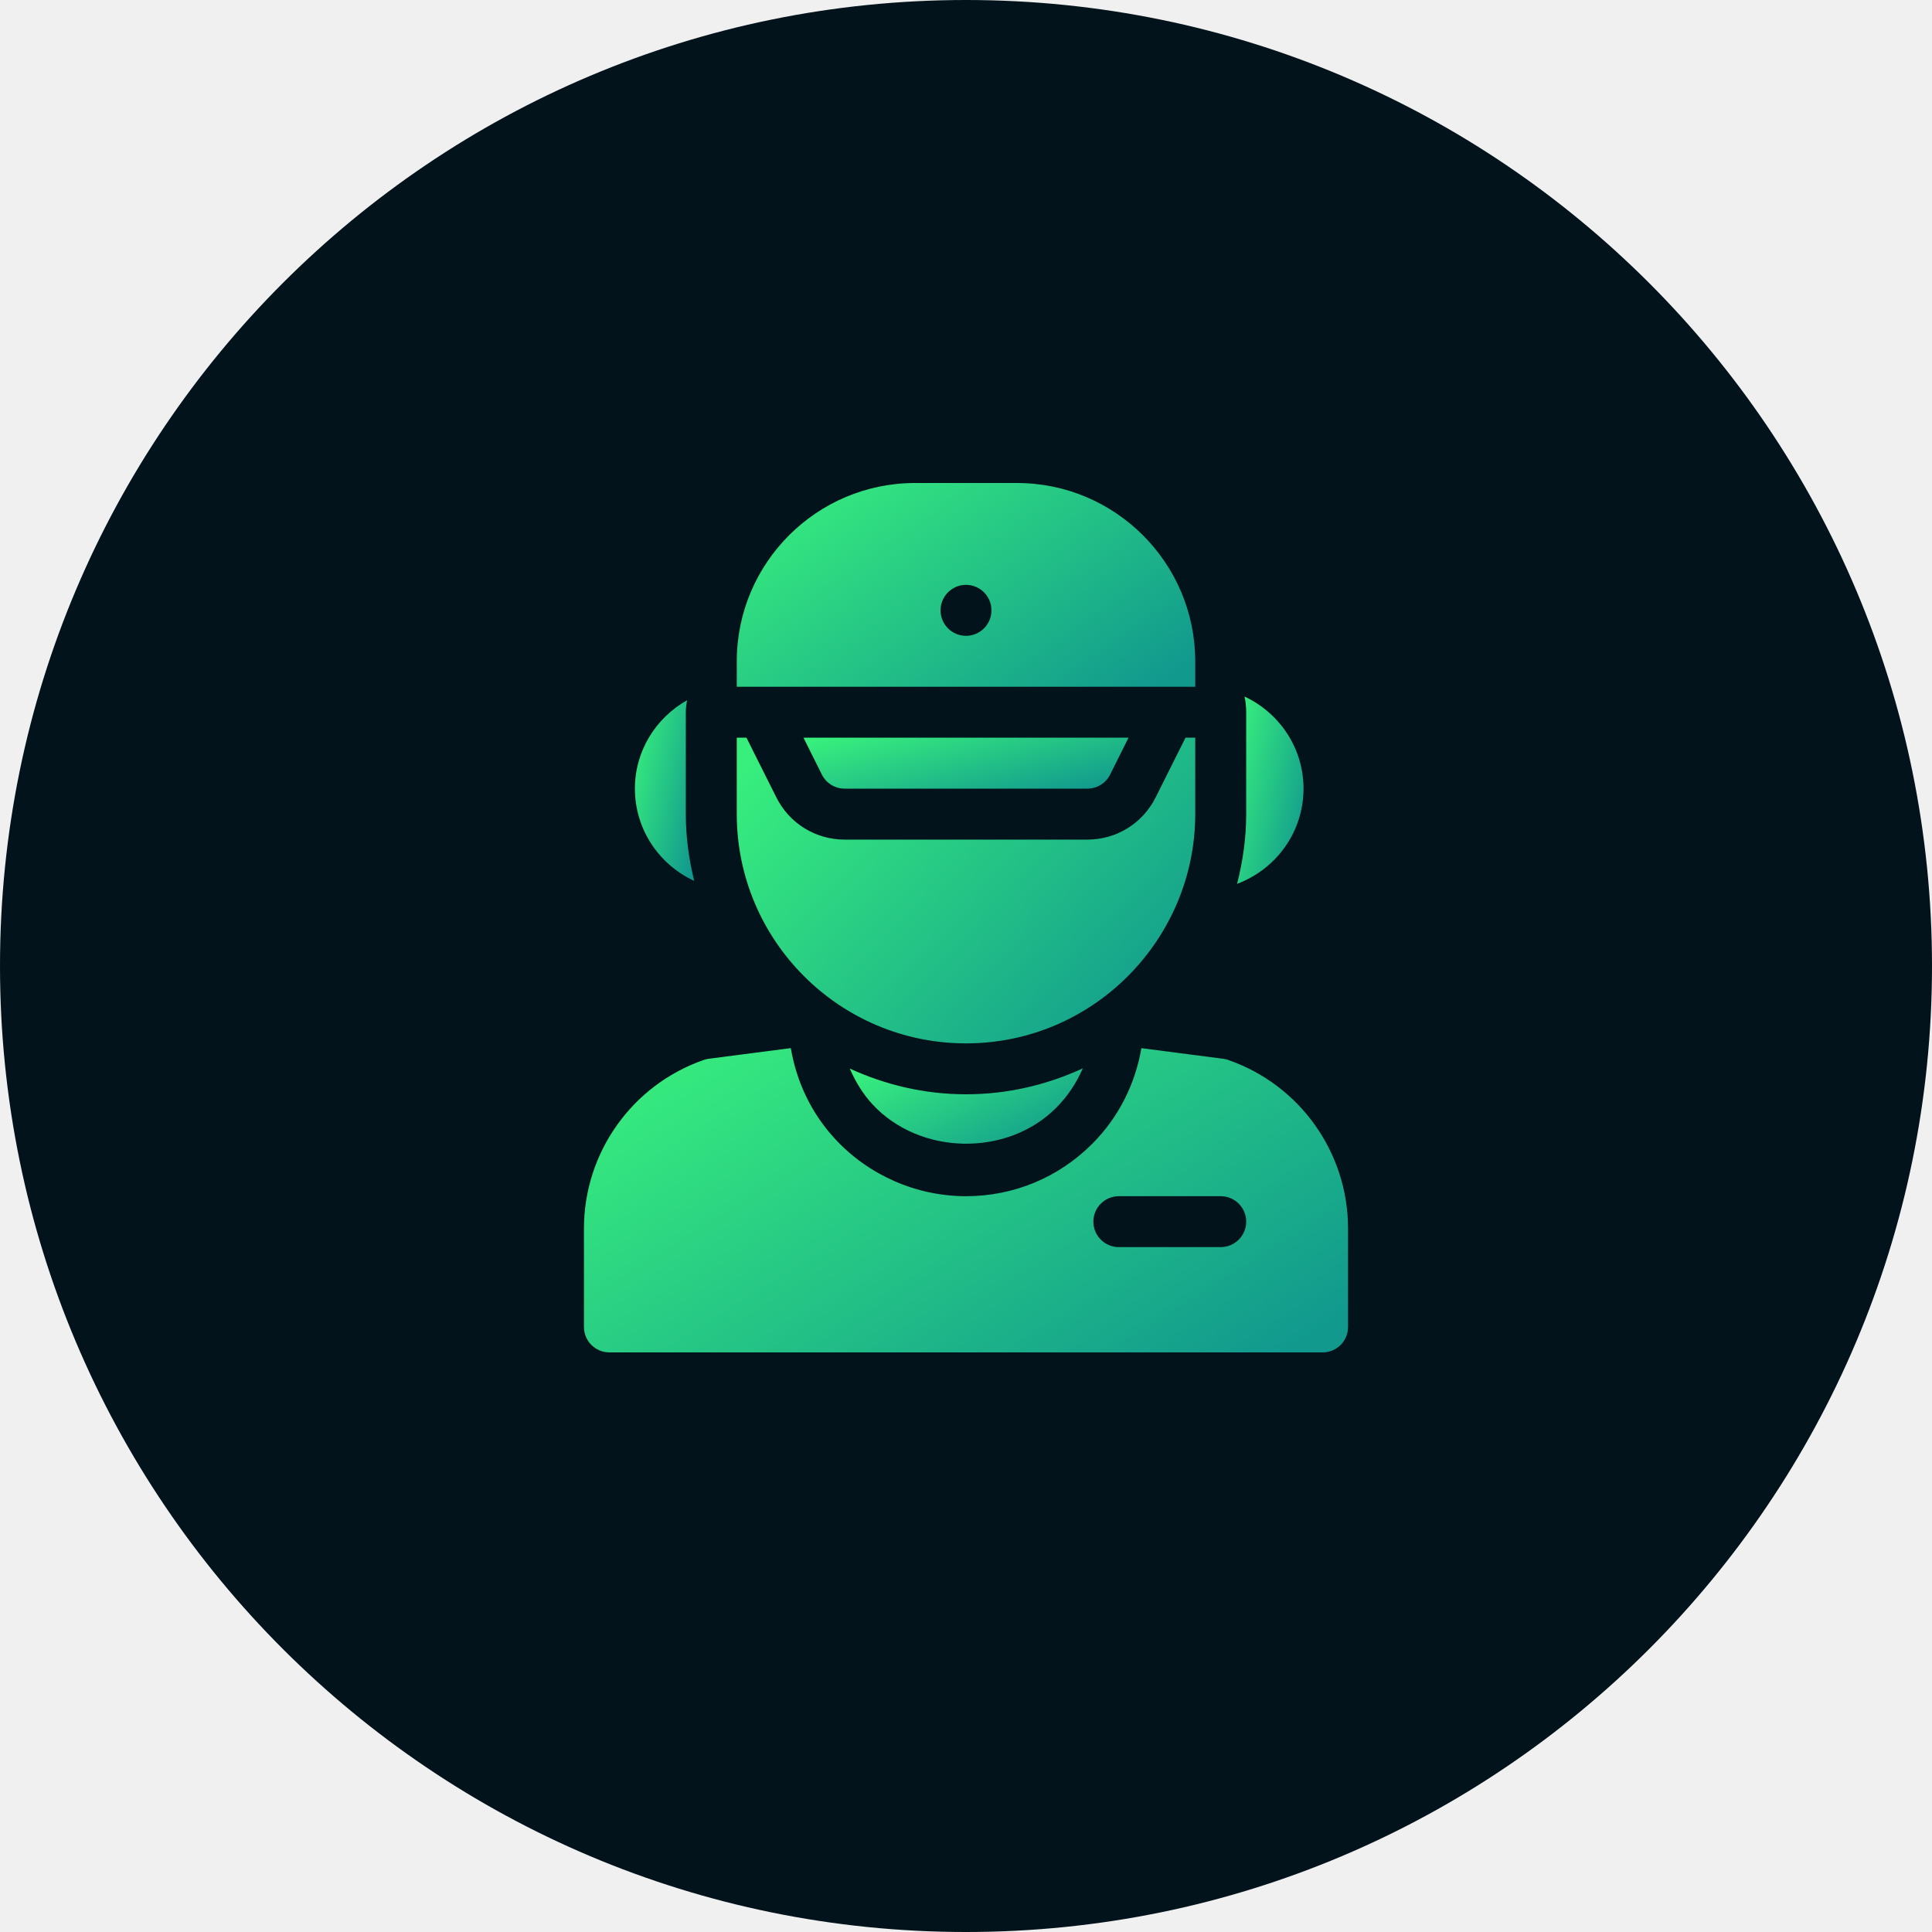
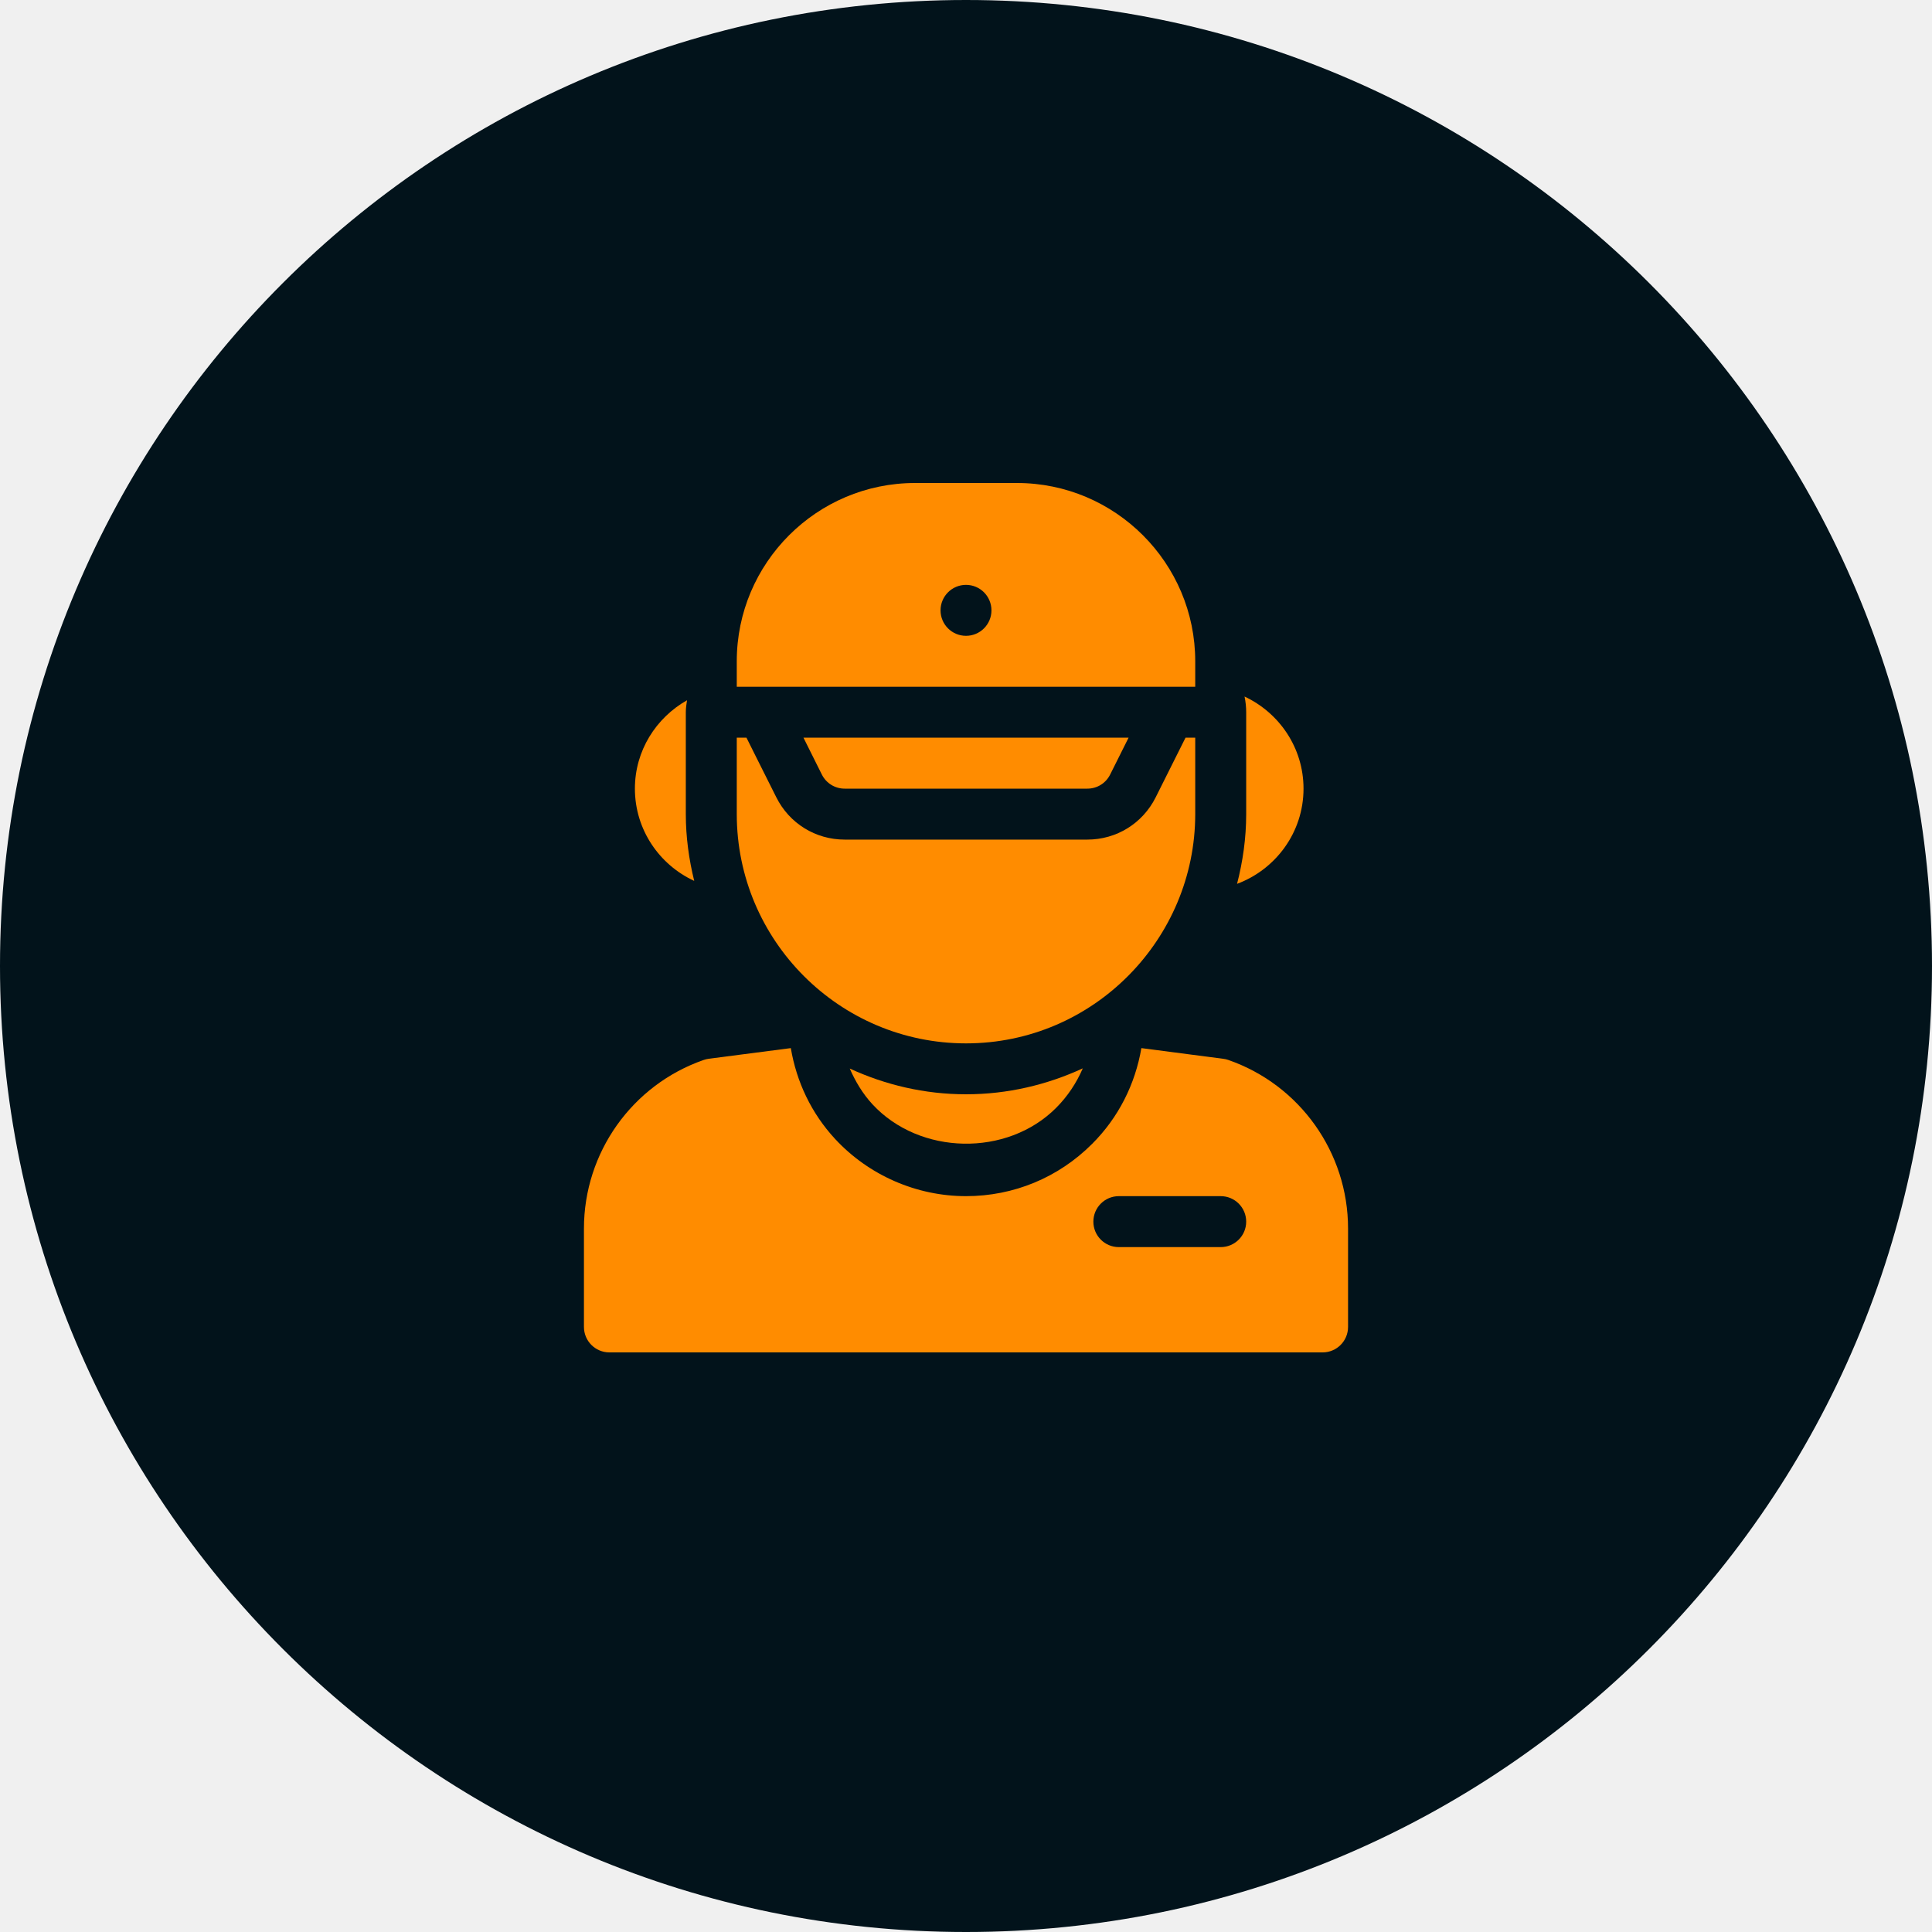
<svg xmlns="http://www.w3.org/2000/svg" width="40" height="40" viewBox="0 0 40 40" fill="none">
  <path d="M20 40C31.046 40 40 31.046 40 20C40 8.954 31.046 0 20 0C8.954 0 0 8.954 0 20C0 31.046 8.954 40 20 40Z" fill="#02131B" />
-   <g clip-path="url(#clip0)">
-     <path d="M14.199 16.855V14.746C14.199 14.661 14.211 14.58 14.224 14.498C13.583 14.861 13.145 15.541 13.145 16.328C13.145 17.176 13.65 17.904 14.373 18.238C14.264 17.794 14.199 17.333 14.199 16.855Z" fill="url(#paint0_linear)" />
-     <path d="M20 22.656C19.14 22.656 18.328 22.461 17.593 22.123C17.71 22.39 17.86 22.643 18.064 22.864C19.042 23.921 20.85 23.955 21.865 22.938C22.104 22.699 22.288 22.42 22.418 22.119C21.681 22.459 20.864 22.656 20 22.656Z" fill="url(#paint1_linear)" />
-     <path d="M25.43 21.946C25.396 21.934 25.361 21.925 25.325 21.921L23.631 21.701C23.503 22.447 23.158 23.137 22.611 23.684C21.914 24.381 20.987 24.766 20 24.766C18.975 24.766 17.987 24.334 17.29 23.581C16.796 23.047 16.491 22.397 16.373 21.7L14.676 21.92C14.64 21.925 14.604 21.933 14.57 21.945C13.086 22.462 12.09 23.864 12.09 25.436V27.473C12.09 27.764 12.326 28 12.617 28H27.383C27.674 28 27.91 27.764 27.91 27.473V25.435C27.91 23.864 26.914 22.462 25.43 21.946ZM25.273 25.82H23.164C22.873 25.82 22.637 25.584 22.637 25.293C22.637 25.002 22.873 24.766 23.164 24.766H25.273C25.565 24.766 25.801 25.002 25.801 25.293C25.801 25.584 25.565 25.82 25.273 25.82Z" fill="url(#paint2_linear)" />
-     <path d="M16.635 15.273L17.016 16.037C17.106 16.216 17.287 16.328 17.488 16.328H22.512C22.713 16.328 22.894 16.216 22.984 16.037L23.365 15.273H16.635Z" fill="url(#paint3_linear)" />
-     <path d="M21.055 10H18.945C16.91 10 15.254 11.656 15.254 13.691V14.219H24.746V13.691C24.746 11.656 23.09 10 21.055 10ZM20 13.164C19.709 13.164 19.473 12.928 19.473 12.637C19.473 12.345 19.709 12.109 20 12.109C20.291 12.109 20.527 12.345 20.527 12.637C20.527 12.928 20.291 13.164 20 13.164Z" fill="url(#paint4_linear)" />
-     <path d="M24.545 15.273L23.927 16.508C23.657 17.048 23.115 17.383 22.512 17.383H17.488C16.885 17.383 16.343 17.048 16.073 16.508C16.073 16.508 15.816 15.994 15.633 15.63C15.533 15.429 15.455 15.273 15.455 15.273H15.254V16.855C15.254 19.473 17.383 21.602 20 21.602C22.645 21.602 24.746 19.437 24.746 16.855V15.273H24.545Z" fill="url(#paint5_linear)" />
-     <path d="M25.767 14.421C25.789 14.526 25.801 14.635 25.801 14.746V16.855C25.801 17.355 25.731 17.836 25.612 18.299C26.413 18 26.988 17.233 26.988 16.328C26.988 15.483 26.486 14.758 25.767 14.421Z" fill="url(#paint6_linear)" />
-   </g>
-   <defs>
-     <linearGradient id="paint0_linear" x1="13.076" y1="15.235" x2="14.82" y2="15.599" gradientUnits="userSpaceOnUse">
-       <stop stop-color="#38EF7D" />
-       <stop offset="1" stop-color="#11998E" />
-     </linearGradient>
-     <linearGradient id="paint1_linear" x1="17.323" y1="22.426" x2="18.795" y2="25.317" gradientUnits="userSpaceOnUse">
-       <stop stop-color="#38EF7D" />
-       <stop offset="1" stop-color="#11998E" />
-     </linearGradient>
-     <linearGradient id="paint2_linear" x1="11.204" y1="22.941" x2="17.817" y2="33.494" gradientUnits="userSpaceOnUse">
-       <stop stop-color="#38EF7D" />
-       <stop offset="1" stop-color="#11998E" />
-     </linearGradient>
-     <linearGradient id="paint3_linear" x1="16.258" y1="15.481" x2="16.83" y2="17.801" gradientUnits="userSpaceOnUse">
-       <stop stop-color="#38EF7D" />
-       <stop offset="1" stop-color="#11998E" />
-     </linearGradient>
-     <linearGradient id="paint4_linear" x1="14.722" y1="10.831" x2="19.345" y2="17.44" gradientUnits="userSpaceOnUse">
-       <stop stop-color="#38EF7D" />
-       <stop offset="1" stop-color="#11998E" />
-     </linearGradient>
-     <linearGradient id="paint5_linear" x1="14.722" y1="16.52" x2="22.095" y2="23.547" gradientUnits="userSpaceOnUse">
-       <stop stop-color="#38EF7D" />
-       <stop offset="1" stop-color="#11998E" />
-     </linearGradient>
-     <linearGradient id="paint6_linear" x1="25.535" y1="15.185" x2="27.477" y2="15.623" gradientUnits="userSpaceOnUse">
-       <stop stop-color="#38EF7D" />
-       <stop offset="1" stop-color="#11998E" />
-     </linearGradient>
-     <clipPath id="clip0">
-       <rect width="18" height="18" fill="white" transform="translate(11 10)" />
-     </clipPath>
-   </defs>
+   <path d="M14.199 16.855V14.746C14.199 14.661 14.211 14.58 14.224 14.498C13.583 14.861 13.145 15.541 13.145 16.328C13.145 17.176 13.65 17.904 14.373 18.238C14.264 17.794 14.199 17.333 14.199 16.855Z" fill="#FF8C00" />
+   <path d="M20 22.656C19.14 22.656 18.328 22.461 17.593 22.123C17.71 22.39 17.86 22.643 18.064 22.864C19.042 23.92 20.85 23.955 21.865 22.938C22.104 22.699 22.288 22.42 22.418 22.119C21.681 22.459 20.864 22.656 20 22.656Z" fill="#FF8C00" />
+   <path d="M25.43 21.945C25.396 21.933 25.361 21.925 25.325 21.921L23.631 21.7C23.503 22.447 23.158 23.137 22.611 23.683C21.914 24.381 20.987 24.765 20 24.765C18.975 24.765 17.987 24.333 17.29 23.581C16.796 23.047 16.491 22.397 16.373 21.7L14.676 21.92C14.64 21.925 14.604 21.933 14.57 21.945C13.086 22.461 12.09 23.864 12.09 25.435V27.473C12.09 27.764 12.326 28 12.617 28H27.383C27.674 28 27.91 27.764 27.91 27.473V25.434C27.91 23.864 26.914 22.461 25.43 21.945ZM25.273 25.82H23.164C22.873 25.82 22.637 25.584 22.637 25.293C22.637 25.001 22.873 24.765 23.164 24.765H25.273C25.565 24.765 25.801 25.001 25.801 25.293C25.801 25.584 25.565 25.82 25.273 25.82Z" fill="#FF8C00" />
+   <path d="M16.635 15.273L17.016 16.037C17.106 16.216 17.287 16.328 17.488 16.328H22.512C22.714 16.328 22.894 16.216 22.984 16.037L23.366 15.273H16.635Z" fill="#FF8C00" />
+   <path d="M21.055 10H18.945C16.91 10 15.254 11.656 15.254 13.691V14.219H24.746V13.691C24.746 11.656 23.09 10 21.055 10ZM20 13.164C19.709 13.164 19.473 12.928 19.473 12.637C19.473 12.345 19.709 12.109 20 12.109C20.291 12.109 20.527 12.345 20.527 12.637C20.527 12.928 20.291 13.164 20 13.164Z" fill="#FF8C00" />
+   <path d="M24.545 15.273L23.927 16.508C23.657 17.048 23.115 17.383 22.512 17.383H17.488C16.885 17.383 16.343 17.048 16.073 16.508C16.073 16.508 15.816 15.994 15.633 15.63C15.533 15.429 15.455 15.273 15.455 15.273H15.254V16.855C15.254 19.473 17.383 21.602 20 21.602C22.645 21.602 24.746 19.437 24.746 16.855V15.273H24.545Z" fill="#FF8C00" />
+   <path d="M25.767 14.421C25.789 14.526 25.801 14.635 25.801 14.746V16.856C25.801 17.355 25.731 17.837 25.612 18.299C26.413 18 26.988 17.233 26.988 16.328C26.988 15.483 26.486 14.758 25.767 14.421Z" fill="#FF8C00" />
</svg>
